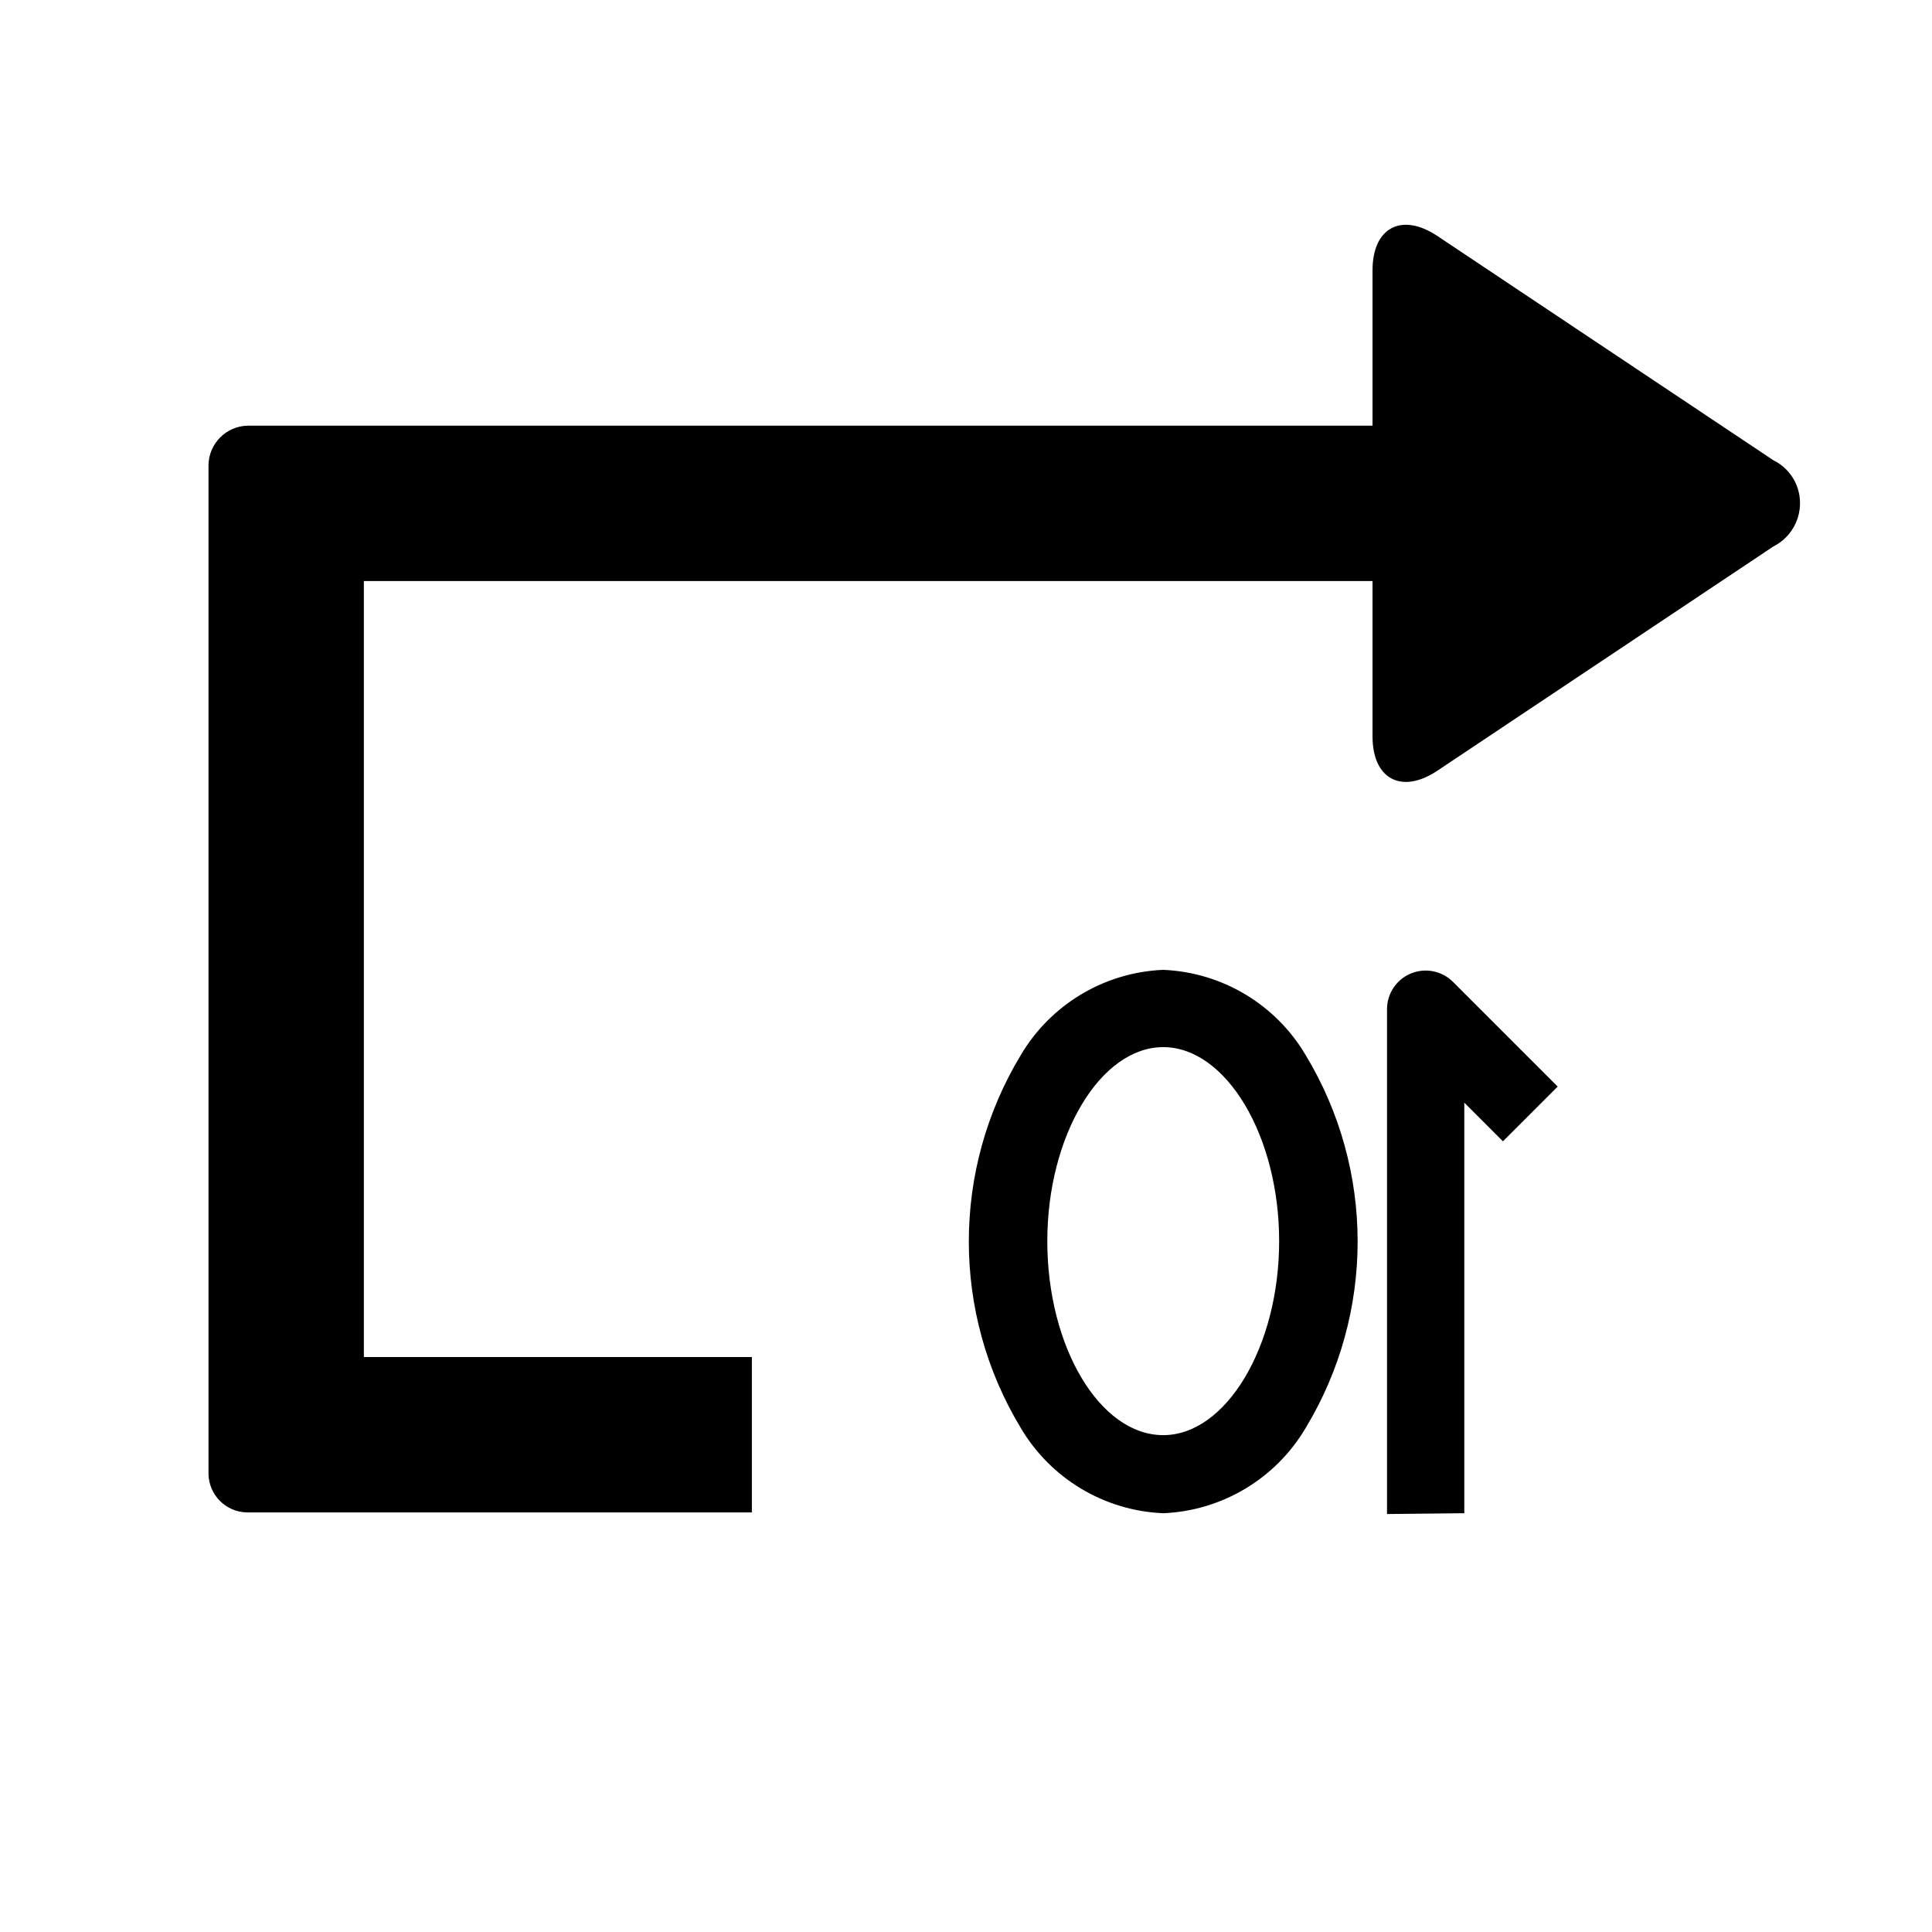
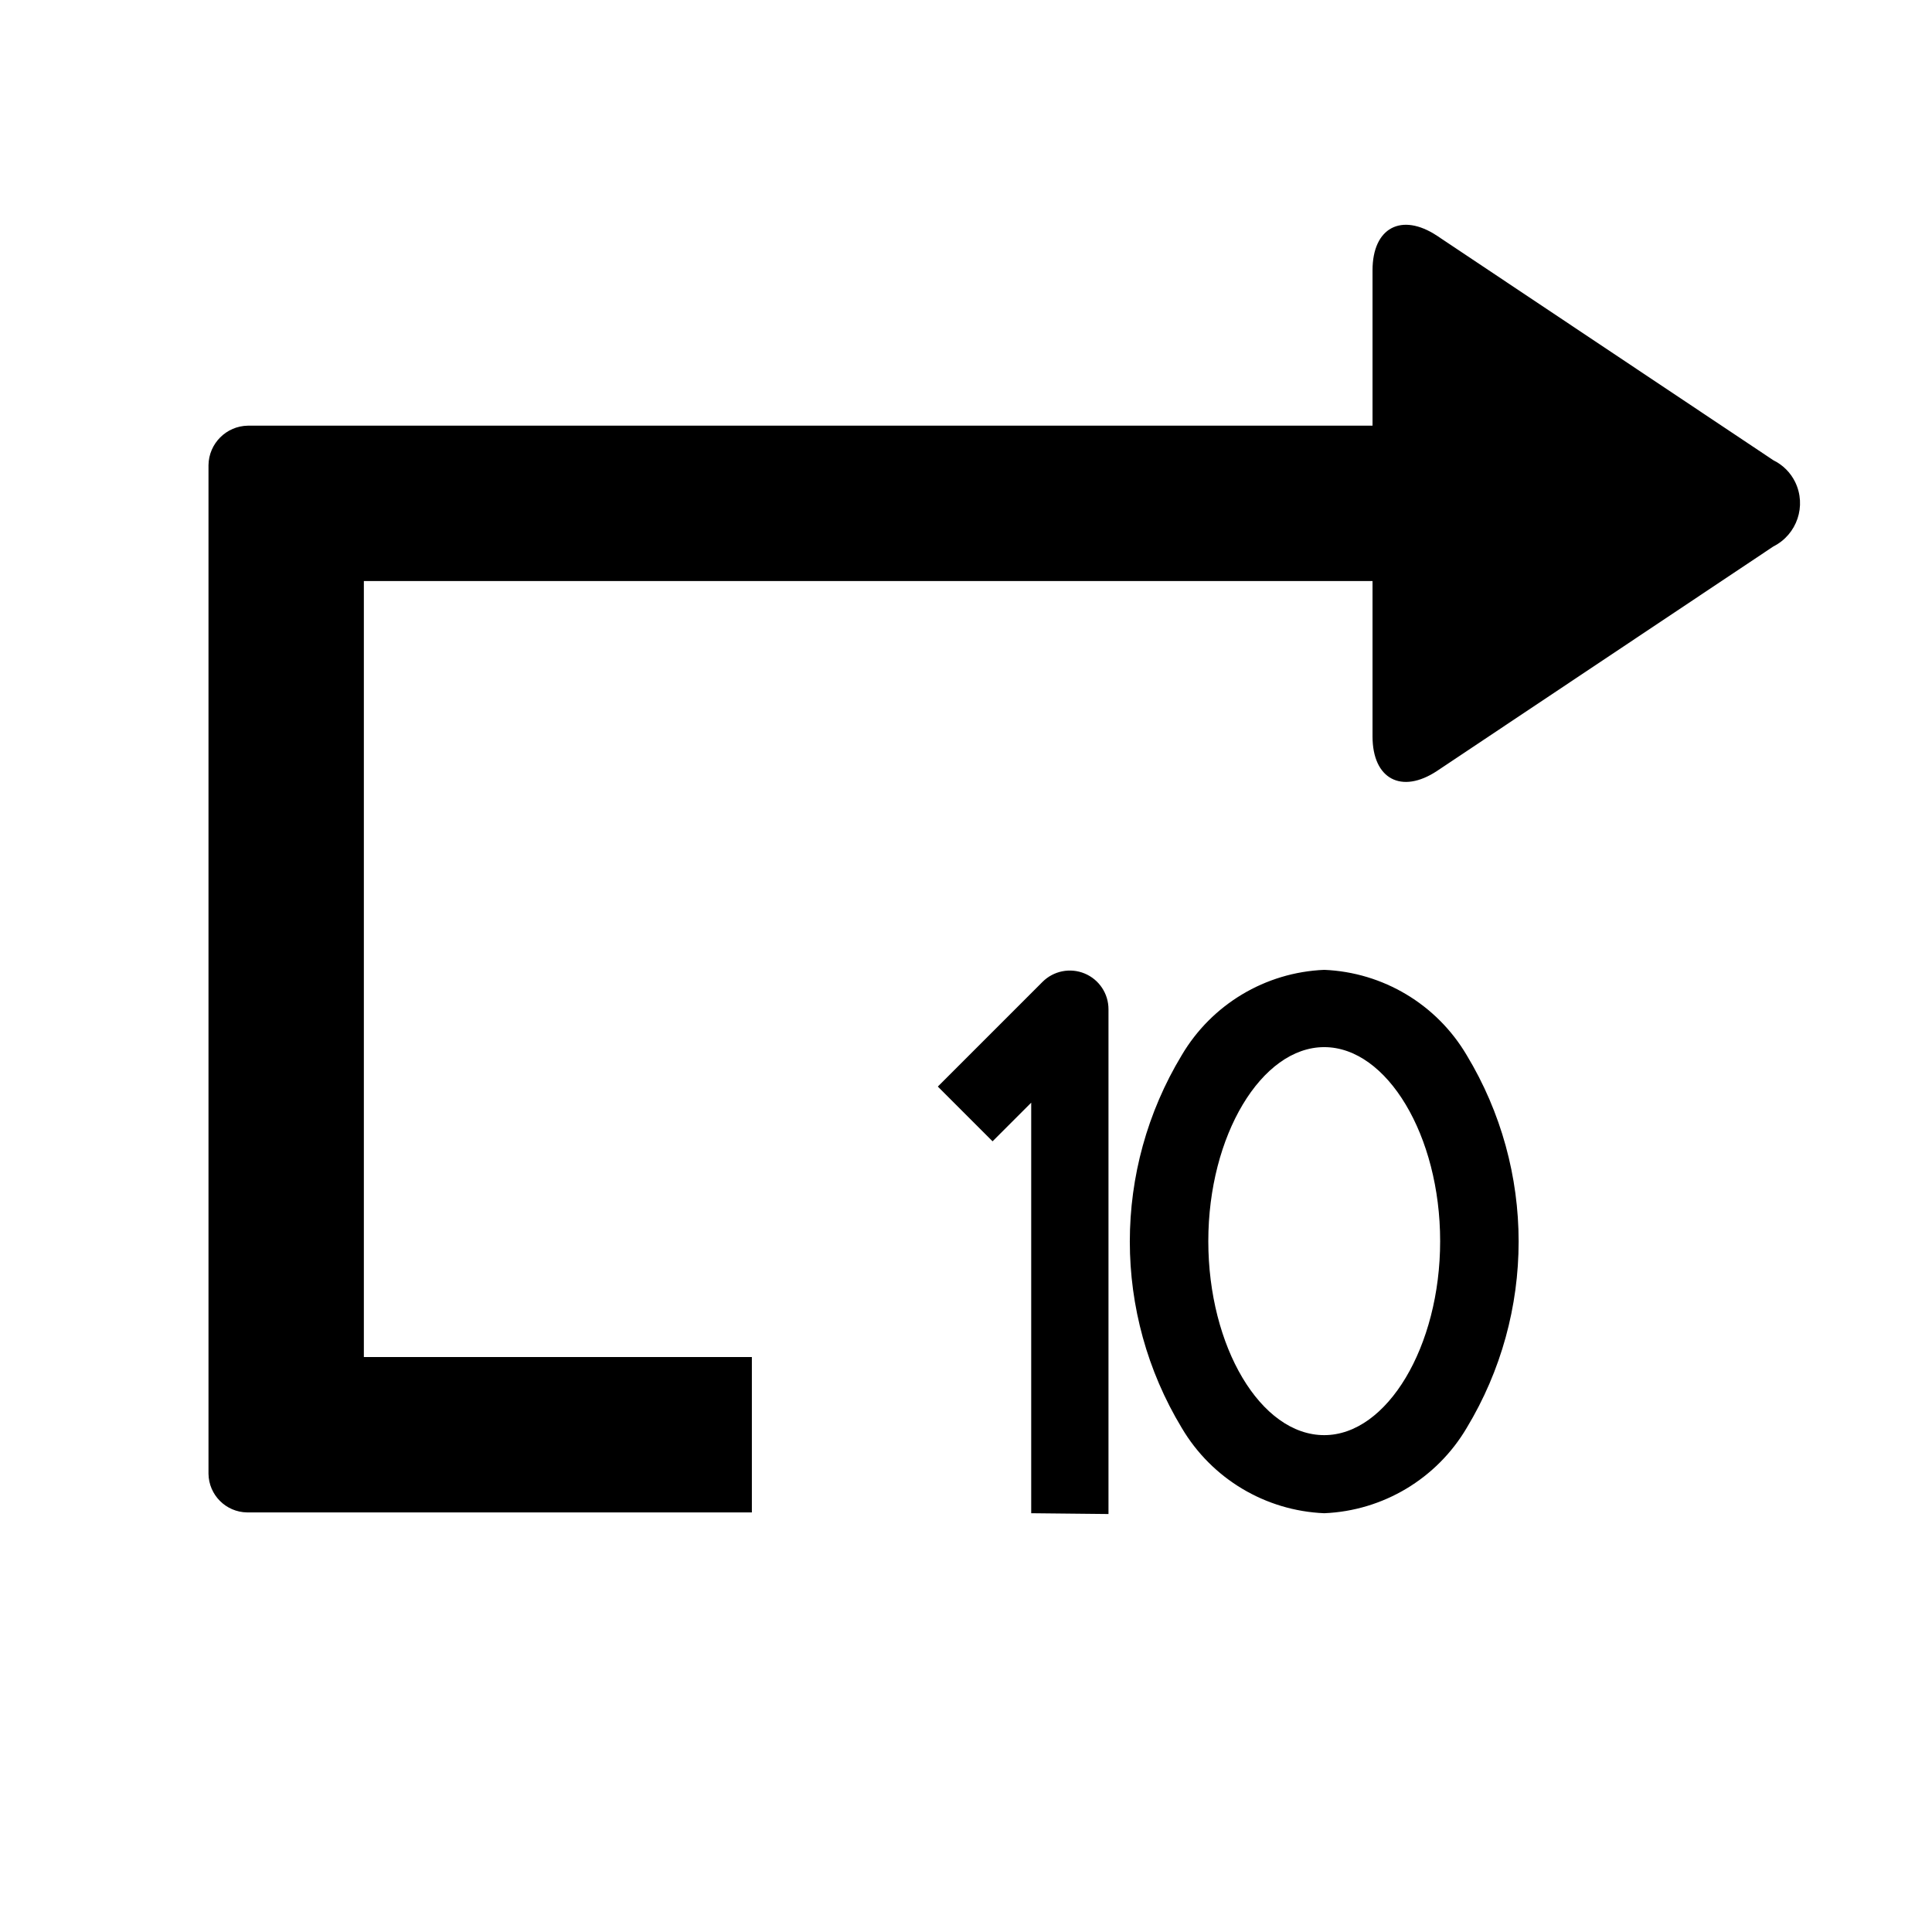
<svg xmlns="http://www.w3.org/2000/svg" class="jw-svg-icon jw-svg-icon-forward" viewBox="0 0 240 240" focusable="false">
-   <path d="M126.8,131.078a21.589,21.589,0,0,1,17.7-10.6,21.589,21.589,0,0,1,17.7,10.6,44.769,44.769,0,0,1,0,46.3,21.589,21.589,0,0,1-17.7,10.6,21.589,21.589,0,0,1-17.7-10.6,44.769,44.769,0,0,1,0-46.3Zm17.7,47.2c7.8,0,14.4-11,14.4-24.1s-6.6-24.1-14.4-24.1-14.4,11-14.4,24.1S136.6,178.278,144.5,178.278ZM181.9,187.978v-51l4.8,4.8,6.8-6.8-13-13a4.8,4.8,0,0,0-8.2,3.4v62.7l9.6-.1ZM25.9,57.778v125.3a4.867,4.867,0,0,0,4.8,4.8h62.7v-19.3H45.2v-96.4h125.3v19.3c0,5.3,3.6,7.2,8,4.3l41.8-27.9a6.013,6.013,0,0,0,2.7-8,5.887,5.887,0,0,0-2.7-2.7l-41.8-27.9c-4.4-2.9-8-1-8,4.3v19.3H30.8A4.974,4.974,0,0,0,25.9,57.778Z" />
+   <path d="M146.8,131.078a21.589,21.589,0,0,1,17.7-10.6,21.589,21.589,0,0,1,17.7,10.6,44.769,44.769,0,0,1,0,46.3,21.589,21.589,0,0,1-17.7,10.6,21.589,21.589,0,0,1-17.7-10.6,44.769,44.769,0,0,1,0-46.3Zm17.7,47.2c7.8,0,14.4-11,14.4-24.1s-6.6-24.1-14.4-24.1-14.4,11-14.4,24.1S156.6,178.278,164.5,178.278ZM128.1,187.978v-51l-4.8,4.8-6.8-6.8,13-13a4.8,4.8,0,0,1,8.2,3.4v62.7l-9.6-.1ZM25.9,57.778v125.3a4.867,4.867,0,0,0,4.8,4.8h62.7v-19.3H45.2v-96.4h125.3v19.3c0,5.3,3.6,7.2,8,4.3l41.8-27.9a6.013,6.013,0,0,0,2.7-8,5.887,5.887,0,0,0-2.7-2.7l-41.8-27.9c-4.4-2.9-8-1-8,4.3v19.3H30.8A4.974,4.974,0,0,0,25.9,57.778Z" />
</svg>
